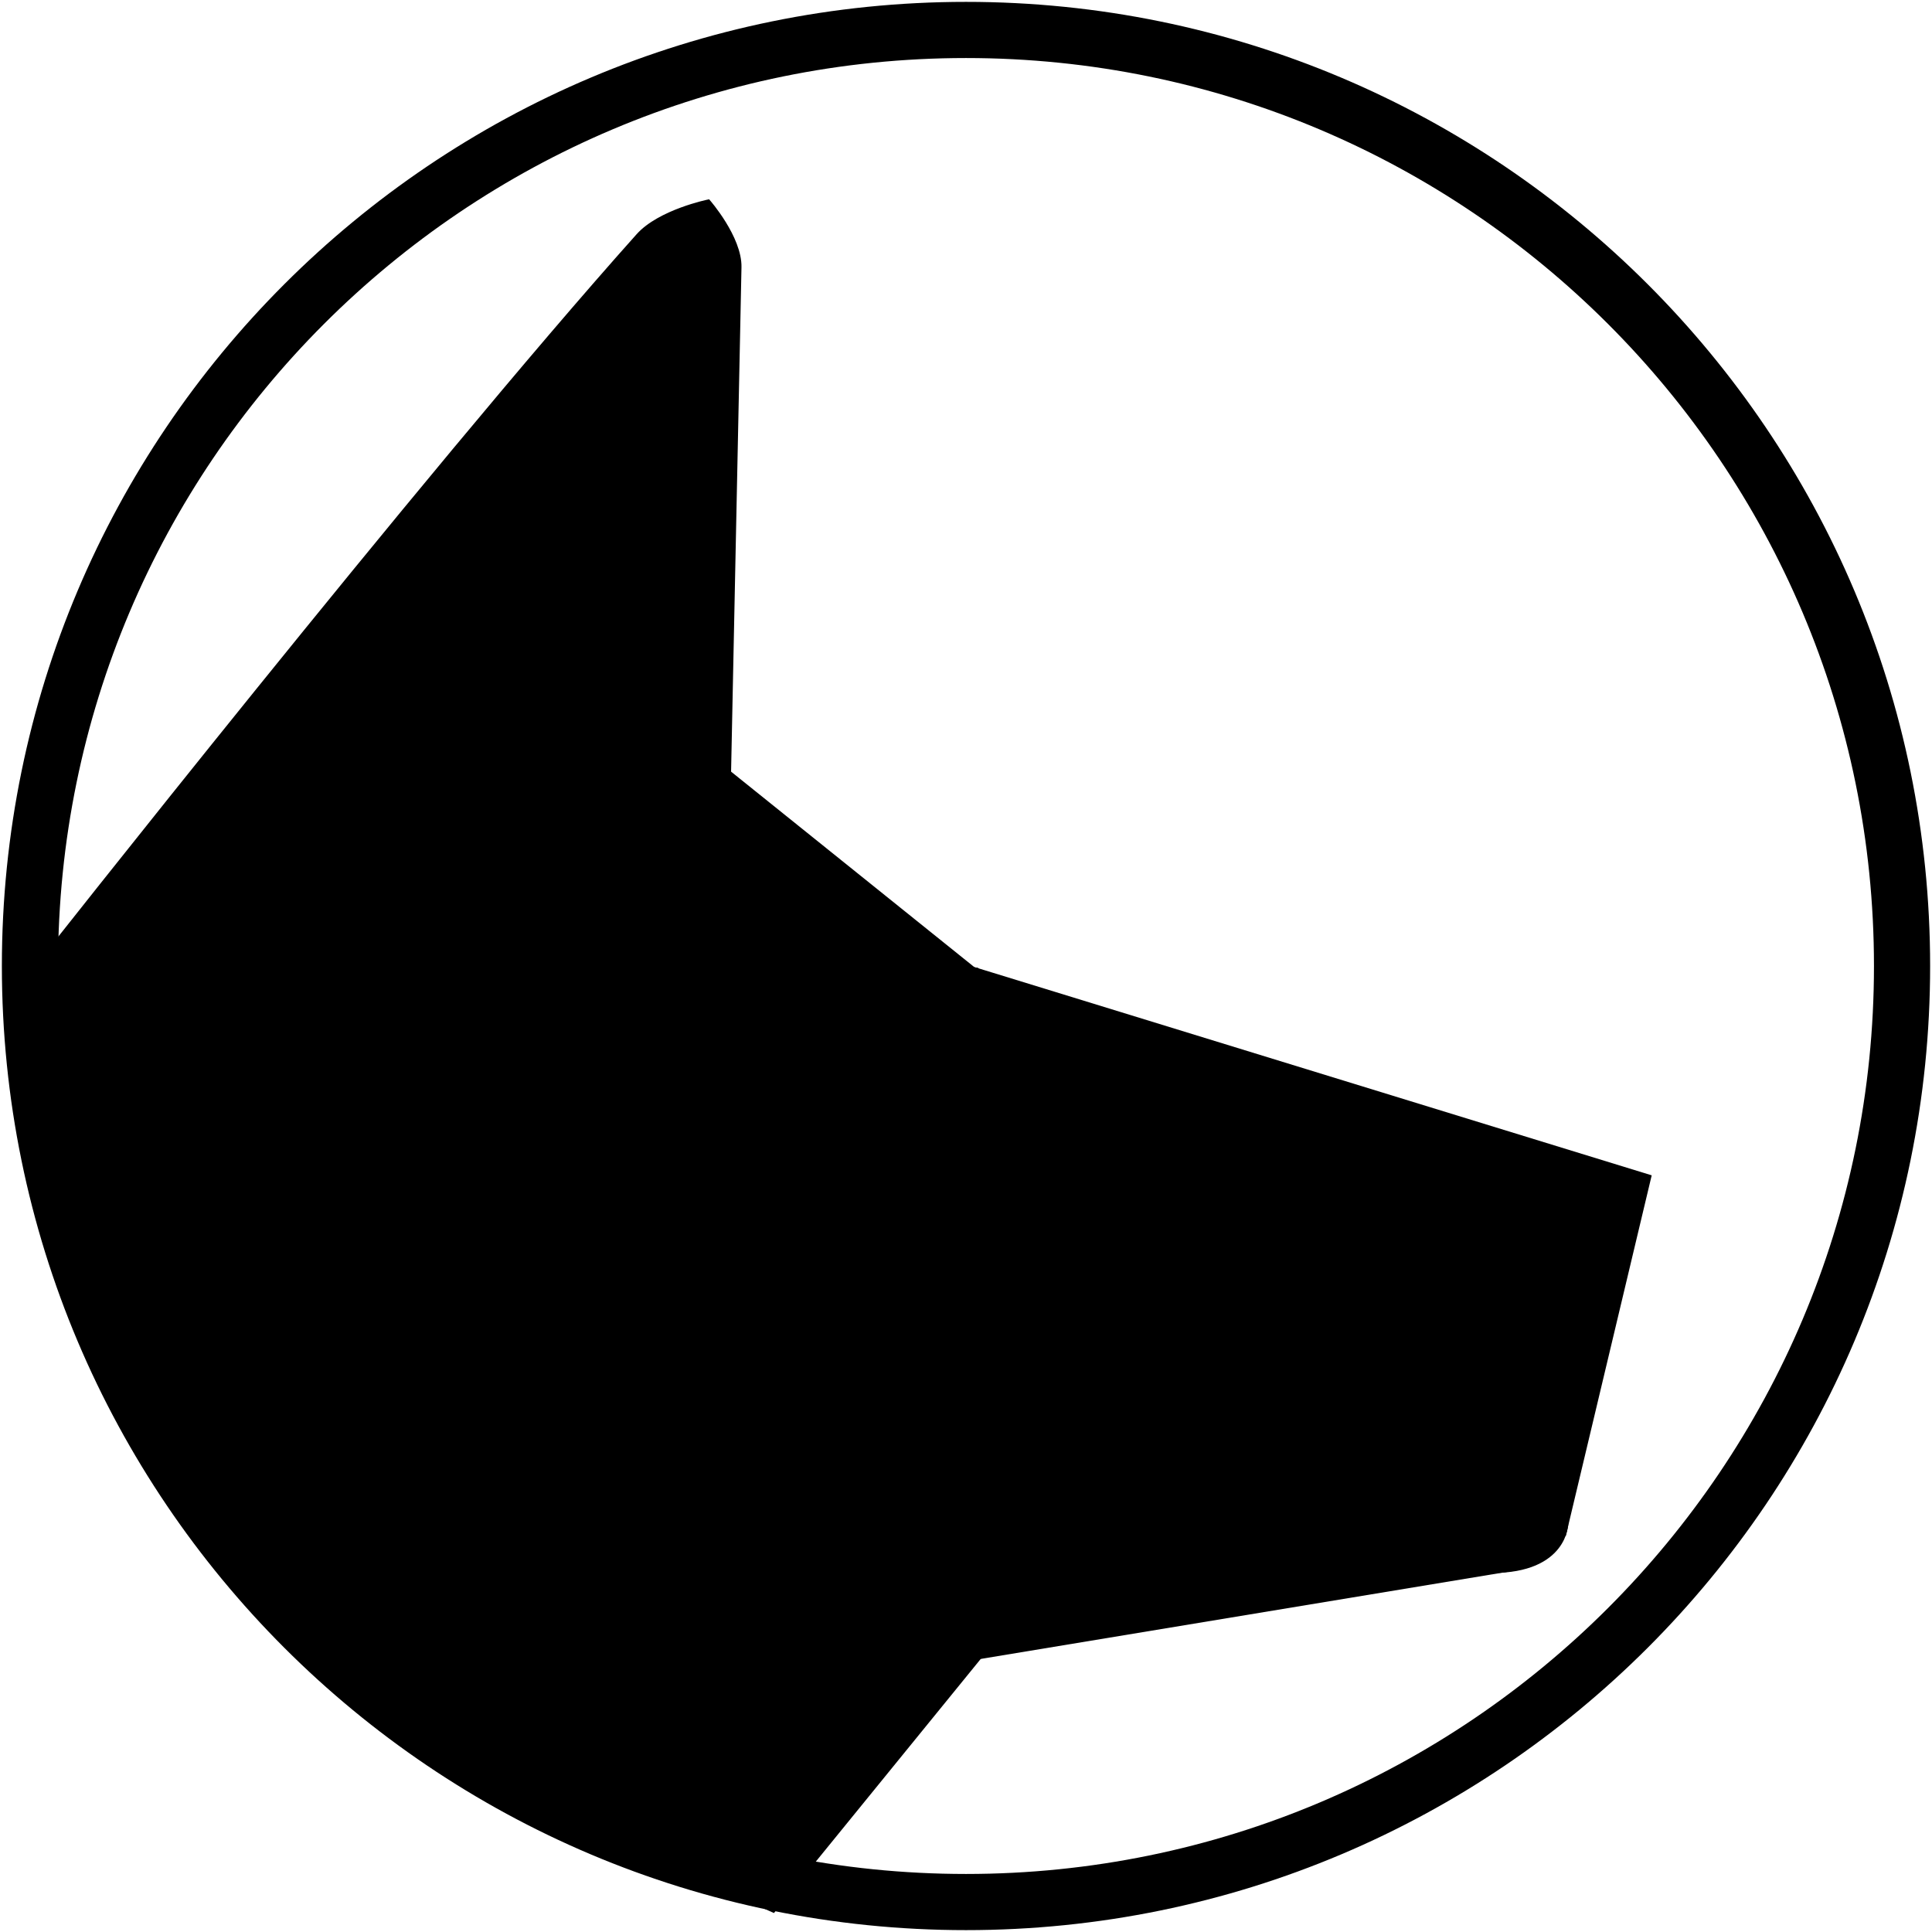
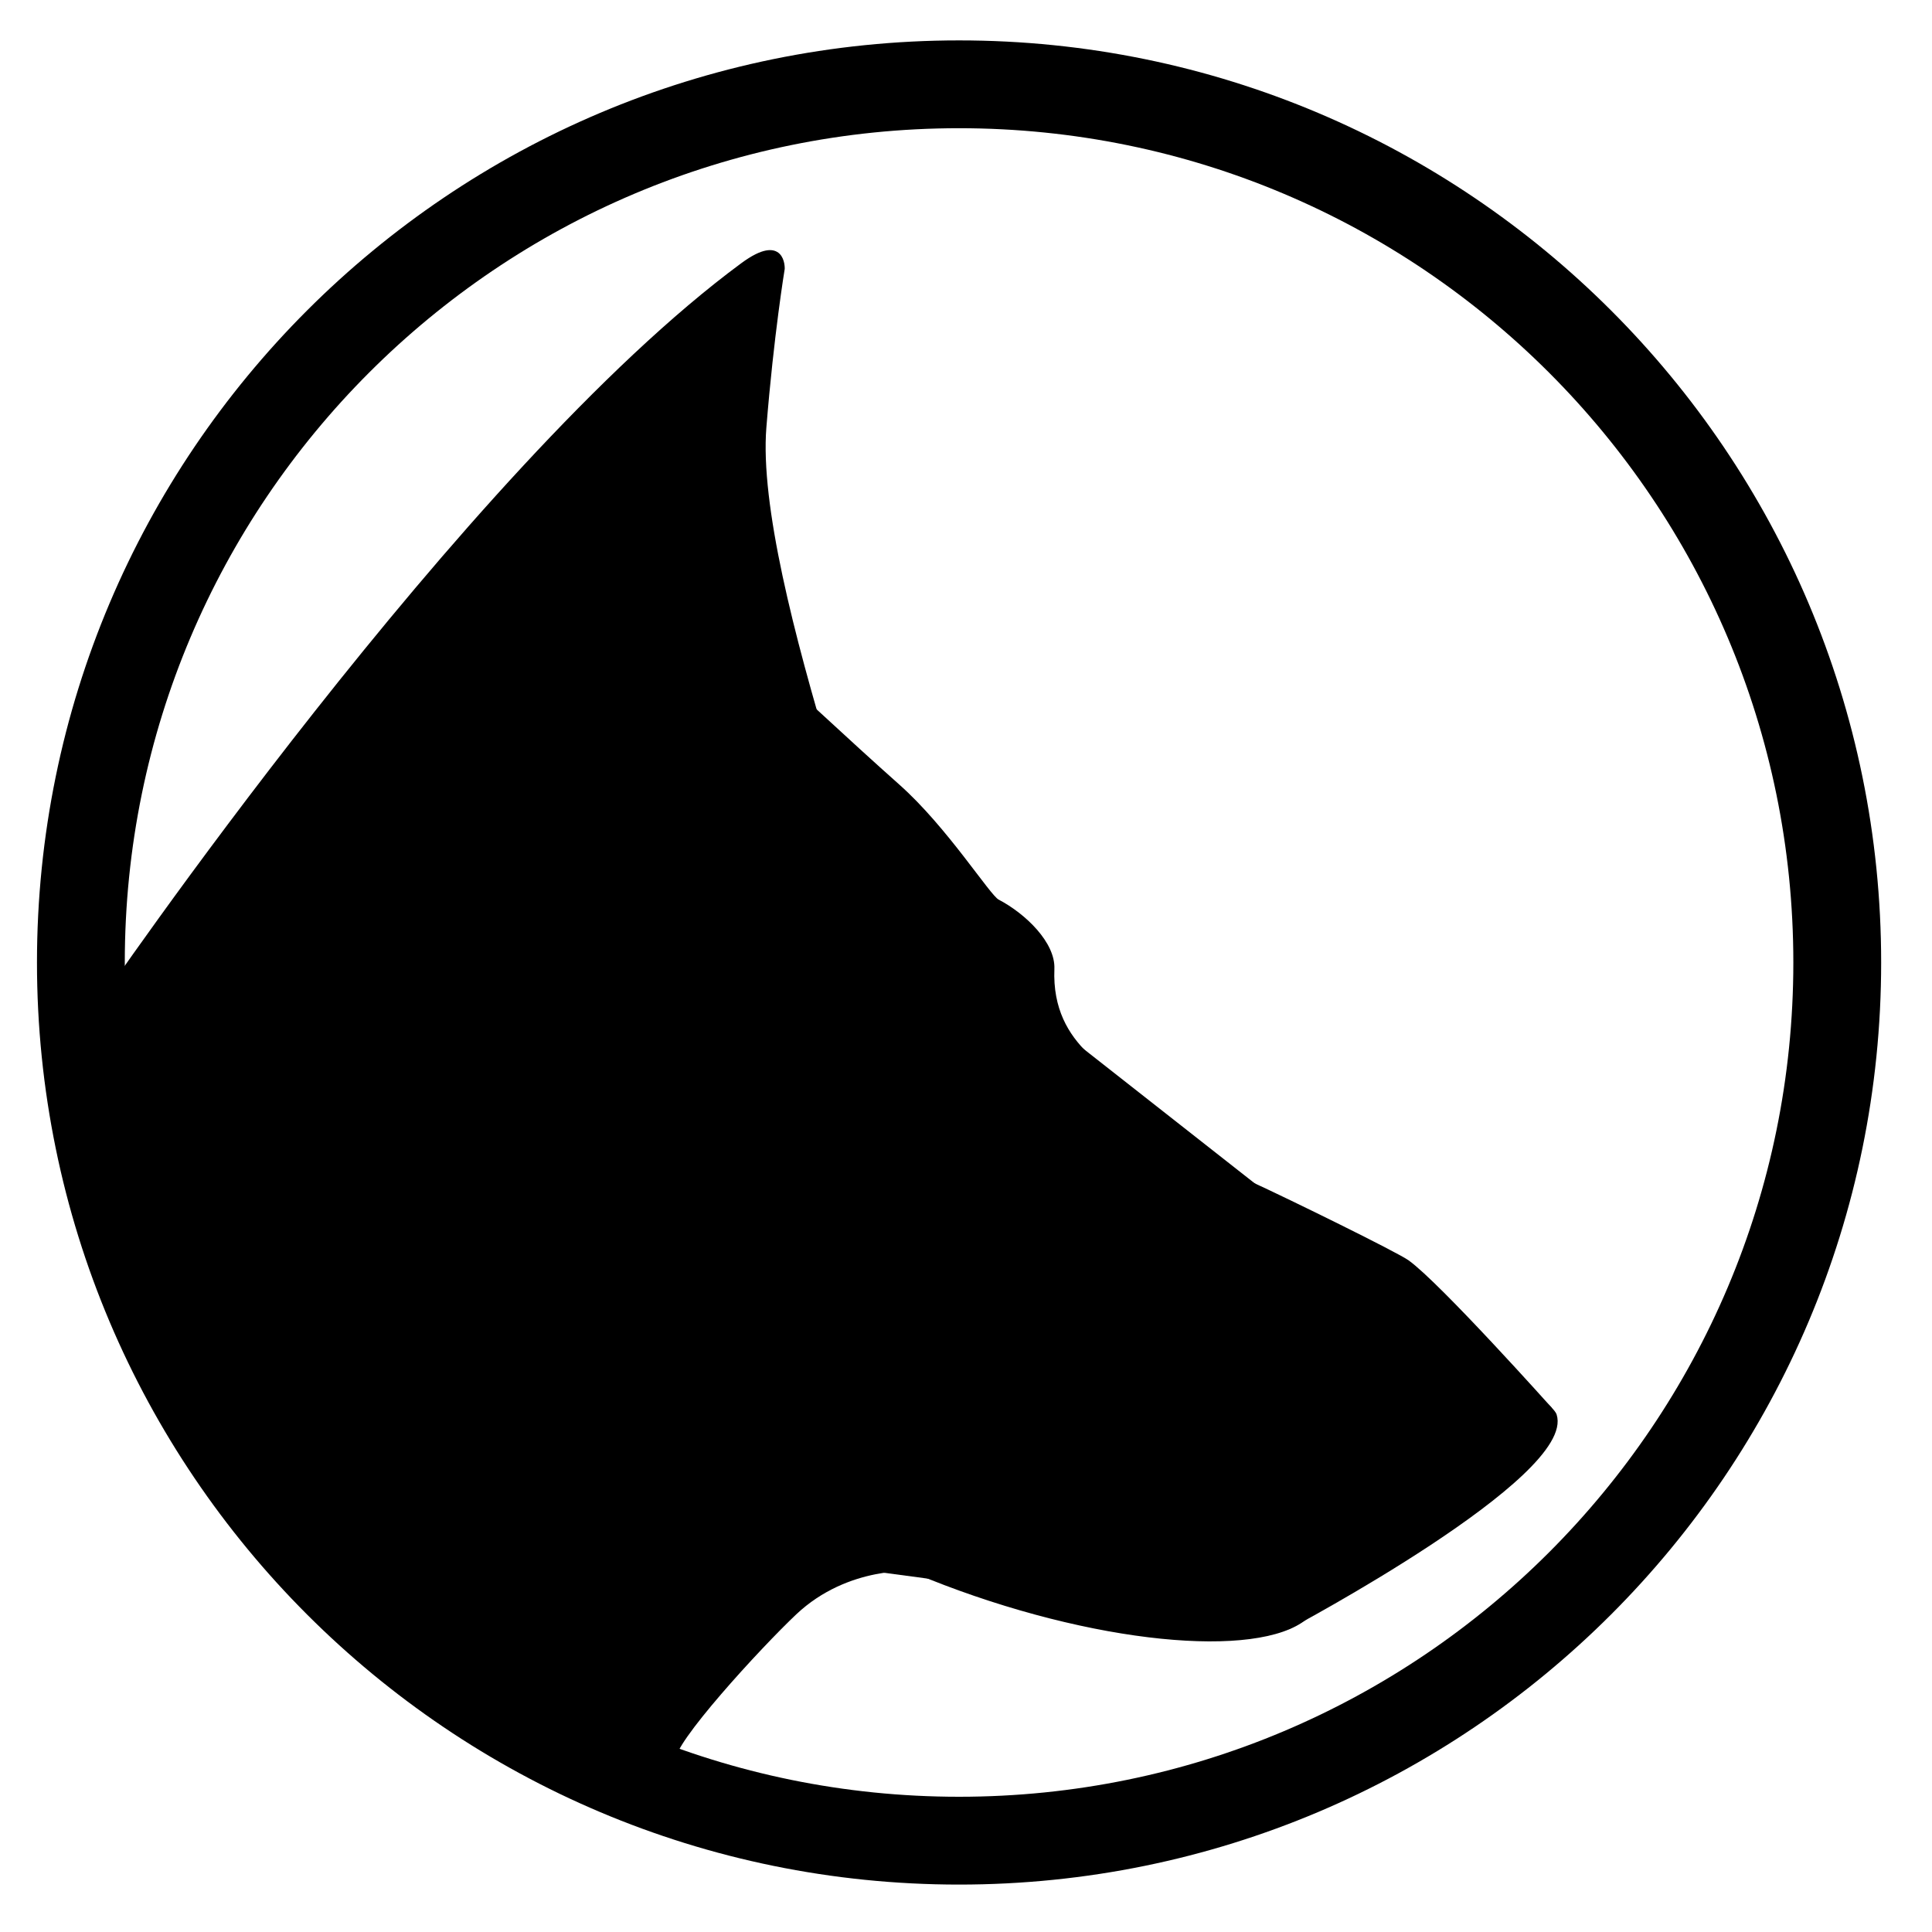
- <svg xmlns="http://www.w3.org/2000/svg" xmlns:xlink="http://www.w3.org/1999/xlink" width="516px" height="516px" viewBox="0 0 516 516" version="1.1">
+ <svg xmlns="http://www.w3.org/2000/svg" xmlns:xlink="http://www.w3.org/1999/xlink" width="550px" height="550px" viewBox="0 0 550 550" version="1.1">
  <description>Created with Sketch (http://www.bohemiancoding.com/sketch)</description>
  <defs>
-     <path id="path-1" d="M194.703,258.719 L187.132,200.205 L259.953,258.719 L194.703,258.719 Z" />
+     <path id="path-1" d="M244.489,271.529 L203.995,187.915 C203.995,187.915 231.465,200.752 248.166,208.038 C264.866,215.324 282.356,229.984 285.285,230.482 C293.883,231.943 304.186,237.085 306.121,243.992 C312.357,266.241 332.524,266.5 342.322,271.529 C352.119,276.558 354.687,279.652 354.687,279.652 L244.489,271.529 Z" />
  </defs>
  <g id="Page-1" stroke="none" stroke-width="1" fill="none" fill-rule="evenodd">
-     <path d="M170.383,62.906 C176.174,56.427 189.206,53.775 189.206,53.775 C189.206,53.775 197.698,63.479 197.535,71.384 L193.674,258.719 L10,258 C10,258 113.5,126.538 170.383,62.906 Z" id="Triangle-1" stroke="#000000" fill="#000000" />
-     <g id="Triangle-1">
-       <use stroke="#000000" stroke-width="1" fill="#000000" fill-rule="evenodd" xlink:href="#path-1" />
-       <use stroke="none" fill="none" xlink:href="#path-1" />
+     <g id="Group" transform="translate(-2, 24)">
+       <path d="M275.026,500 C413.097,500 525.026,388.071 525.026,250 C525.026,111.929 413.097,0 275.026,0 C136.955,0 25.026,111.929 25.026,250 C25.026,388.071 136.955,500 275.026,500 Z" id="Oval-1" stroke="#000000" stroke-width="25" />
+       <path d="M151.809,444.415 C126.023,420.851 122.317,412.902 122.317,412.902 C122.317,412.902 217.449,425.498 224.906,425.498 C232.363,425.498 265.778,441.259 265.778,441.259 C265.778,441.259 247.726,434.615 229.527,444.415 C217.405,450.942 185.402,471.271 185.353,476.023 C185.334,477.892 177.595,467.978 151.809,444.415 Z" id="Triangle-1" stroke="#000000" fill="#000000" transform="translate(193.9778, 444.3567) rotate(-15) translate(-193.9778, -444.3567) " />
+       <path d="M152.12,52.826 C159.006,39.642 163.047,48.783 163.047,48.783 C163.047,48.783 168.472,66.985 178.15,91.665 C194.294,132.837 278.813,209.572 292.135,229.341 C293.765,231.76 269.253,247.989 269.253,247.989 L80.022,322.749 C80.022,322.749 106.583,140.013 152.12,52.826 Z" id="Triangle-1" stroke="#000000" fill="#000000" transform="translate(185.9134, 184.5893) rotate(26) translate(-185.9134, -184.5893) " />
+       <path d="M55.064,370.31 C16.618,313.001 19.216,296.536 19.216,296.295 C19.216,296.053 55.064,250.459 55.064,250.459 L239.834,236.11 L403.596,366.45 C403.596,366.45 401.649,395.097 382.187,395.097 C362.724,395.097 265.996,370.31 265.996,370.31 L253.481,415.793 L162.637,458.475 C162.637,458.475 103.709,442.82 55.064,370.31 Z" id="Path-6" stroke="#000000" fill="#000000" transform="translate(211.3459, 347.1104) rotate(12) translate(-211.3459, -347.1104) " />
+       <g id="Triangle-1">
+         <use stroke="#000000" stroke-width="1" fill="#000000" fill-rule="evenodd" transform="translate(279.2191, 233.8269) rotate(18) translate(-279.2191, -233.8269) " xlink:href="#path-1" />
+         <use stroke="none" fill="none" xlink:href="#path-1" />
+       </g>
+       <path d="M355.494,414.503 L224.407,382.919 L205.369,439.331 L355.494,414.503 Z" id="Triangle-1" stroke="#000000" fill="#000000" transform="translate(280.5493, 411.3883) rotate(17) translate(-280.5493, -411.3883) " />
+       <path d="M239.583,277.282 L427.559,328.172 L398.469,409.888 L239.583,277.282 Z" id="Triangle-1" stroke="#000000" fill="#000000" transform="translate(333.5834, 343.782) rotate(23) translate(-333.5834, -343.782) " />
+       <path d="M395.379,334.199 C391.392,334.288 357.854,340.722 346.651,343.177 C327.76,343.177 372.255,349.753 382.374,353.896 C387.03,355.803 391.058,357.195 391.058,357.195 L453.031,343.177 C453.031,343.177 406.441,333.954 395.379,334.199 Z" id="Path-5" stroke="#000000" fill="#000000" transform="translate(397.5315, 345.6946) rotate(37) translate(-397.5315, -345.6946) " />
+       <path d="M357.215,404.2 C357.215,404.2 322.794,366.295 334.991,368.835 C336.104,370.122 391.966,350.289 420.088,361.763 C427.016,364.589 446.714,393.096 446.714,396.676 C446.714,414.791 356.287,430.698 356.287,430.698 L357.215,404.2 Z" id="Triangle-1" stroke="#000000" fill="#000000" transform="translate(389.2663, 394.2424) rotate(-18) translate(-389.2663, -394.2424) " />
+       <path d="M292.622,432.721 C341.704,432.721 381.493,419.962 381.493,404.221 C381.493,388.481 341.704,375.721 292.622,375.721 C243.539,375.721 203.75,388.481 203.75,404.221 C203.75,419.962 243.539,432.721 292.622,432.721 Z" id="Oval-2" stroke="#000000" fill="#000000" transform="translate(292.75, 404.2214) rotate(18) translate(-292.75, -404.2214) " />
    </g>
-     <path d="M259.953,258.719 L440.542,314.249 L417.883,409.353 L259.953,258.719 Z" id="Triangle-1" stroke="#000000" fill="#000000" />
-     <path d="M403.693,419.115 L272.605,387.531 L253.567,443.943 L403.693,419.115 Z" id="Triangle-1" stroke="#000000" fill="#000000" />
-     <path d="M150.564,485.289 L264.527,439.091 L206.564,510.323 L150.564,485.289 Z" id="Triangle-1" stroke="#000000" fill="#000000" />
-     <circle id="Oval-1" stroke="#000000" stroke-width="15" cx="258" cy="258" r="250" />
-     <path d="M55.348,391.652 C5.512,317.055 16.113,253.59 16.113,253.59 L260.91,258.949 L418.353,406.896 C418.353,406.896 418.353,419.621 398.414,419.621 C378.474,419.621 271.445,391.652 271.445,391.652 L260.91,442.581 L165.555,482.355 C165.555,482.355 105.184,466.25 55.348,391.652 Z" id="Path-6" stroke="#000000" fill="#000000" />
  </g>
</svg>
